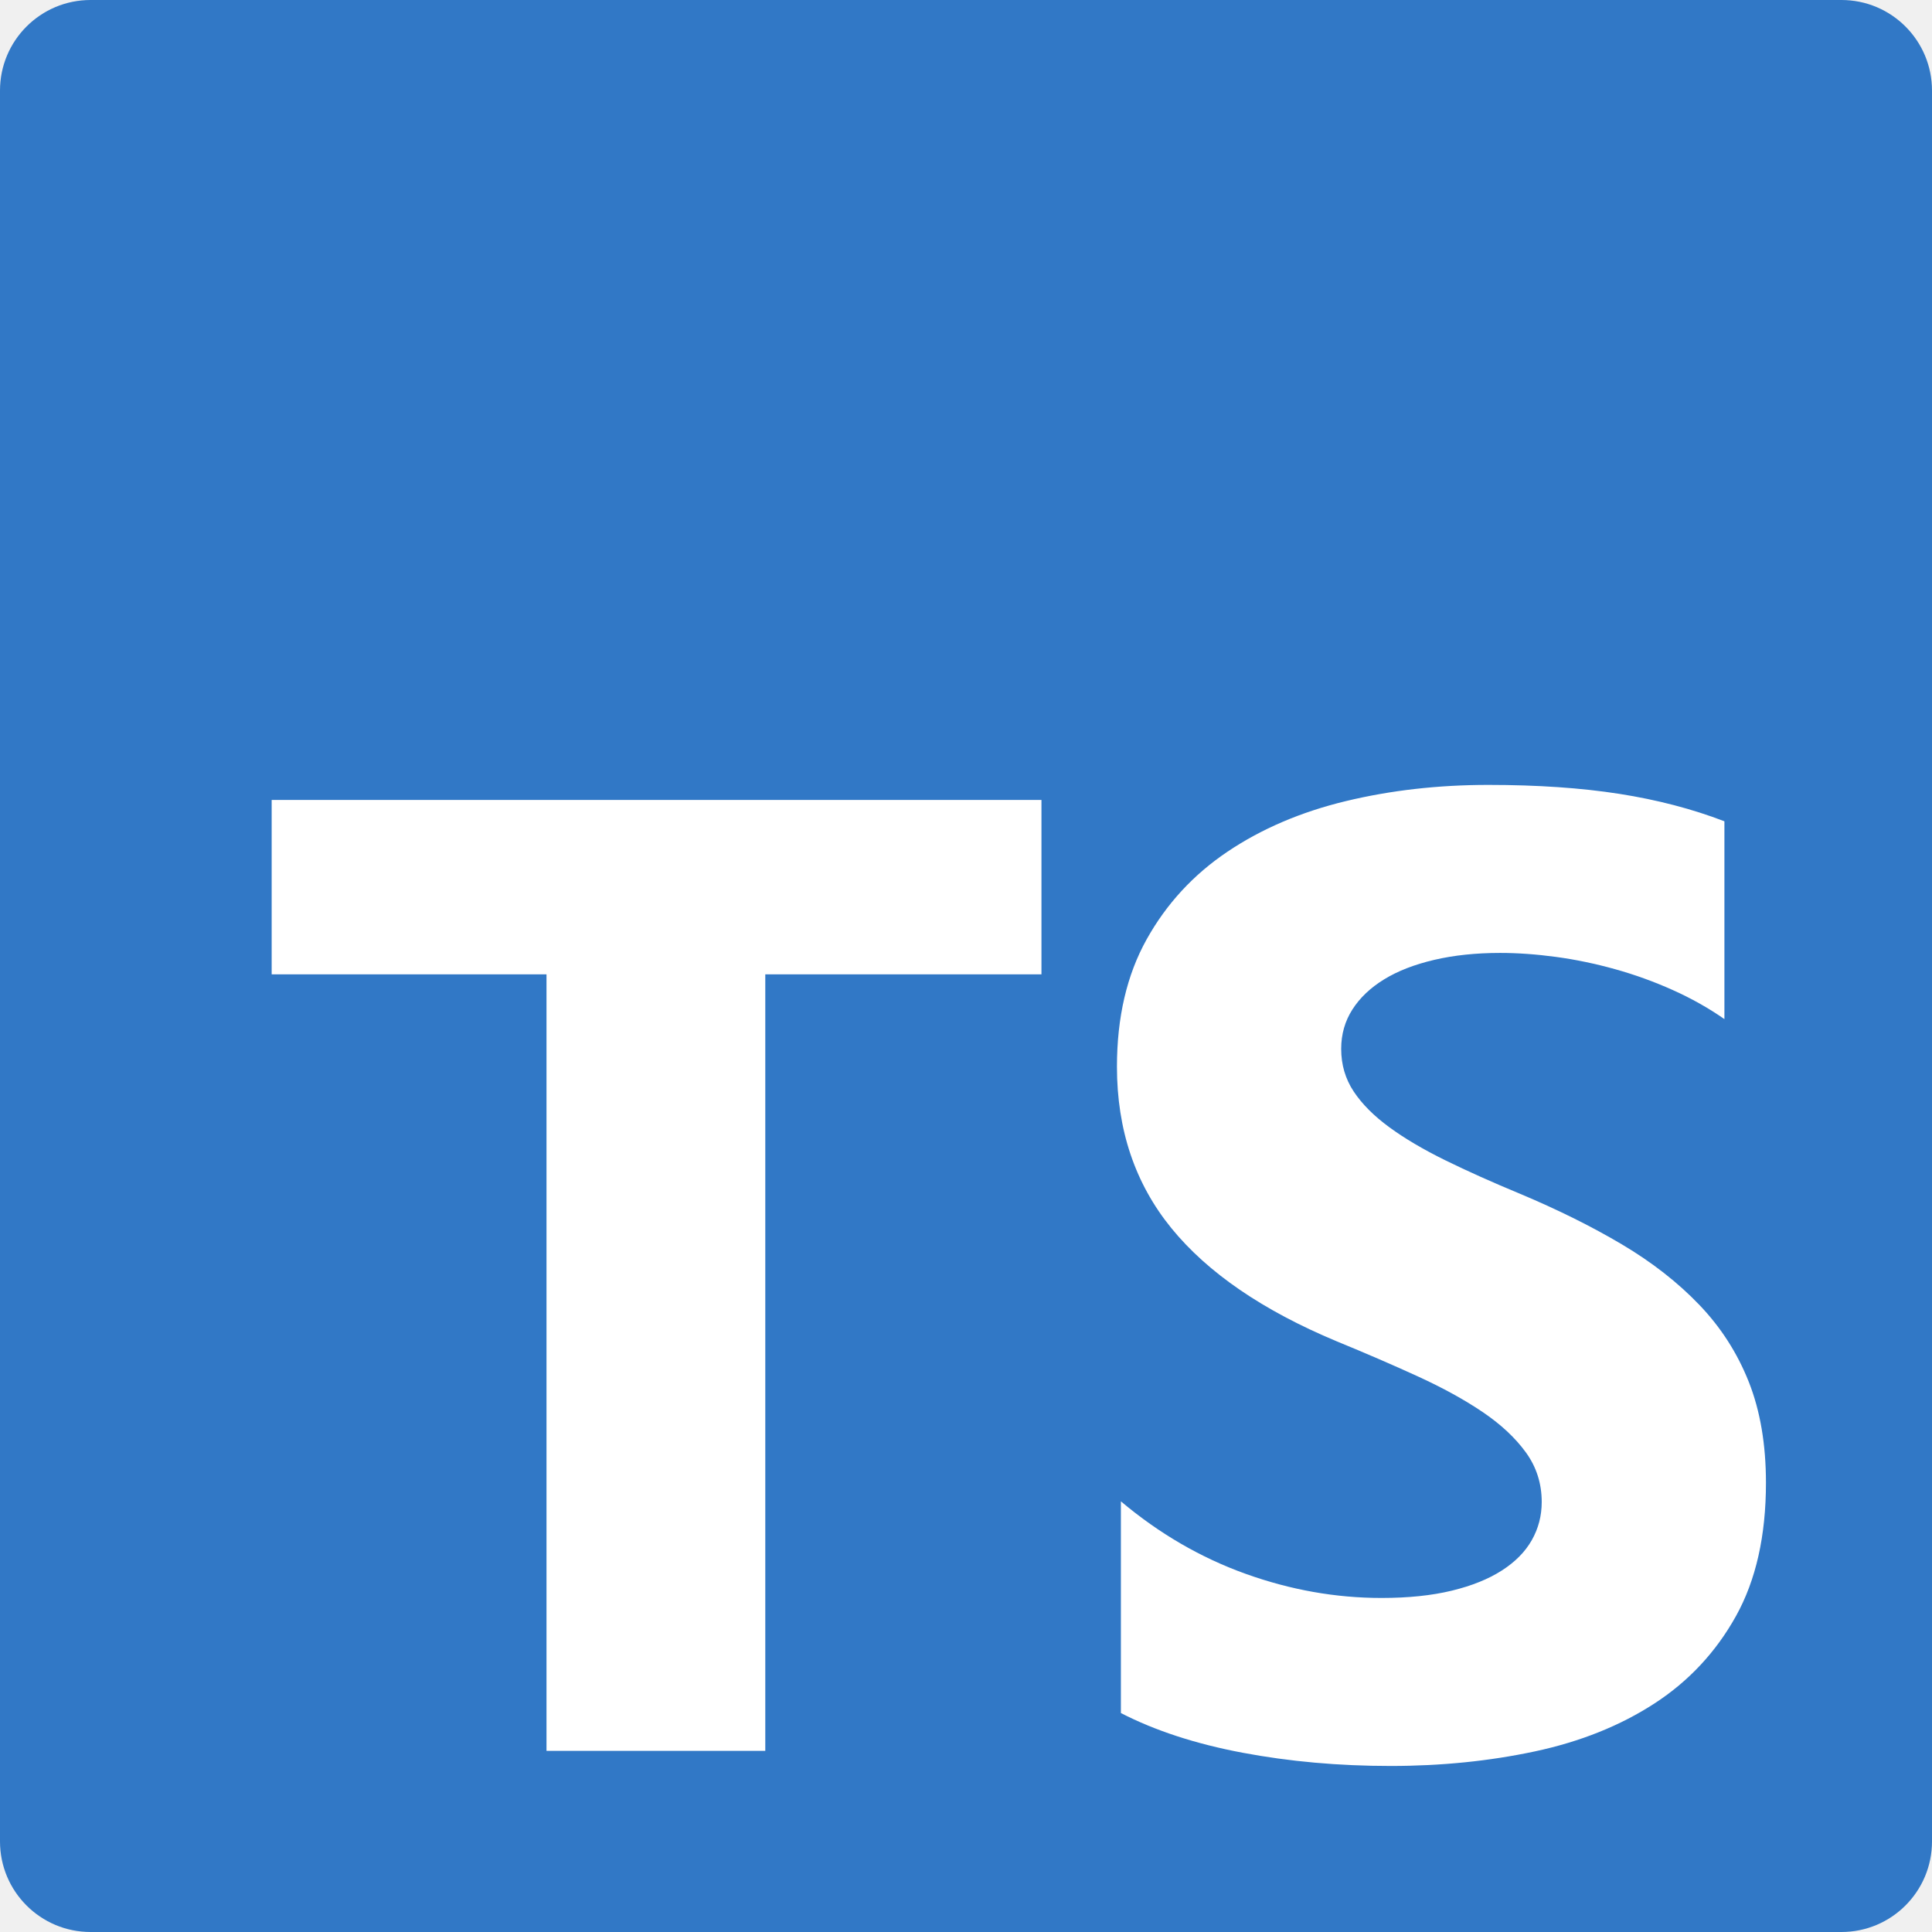
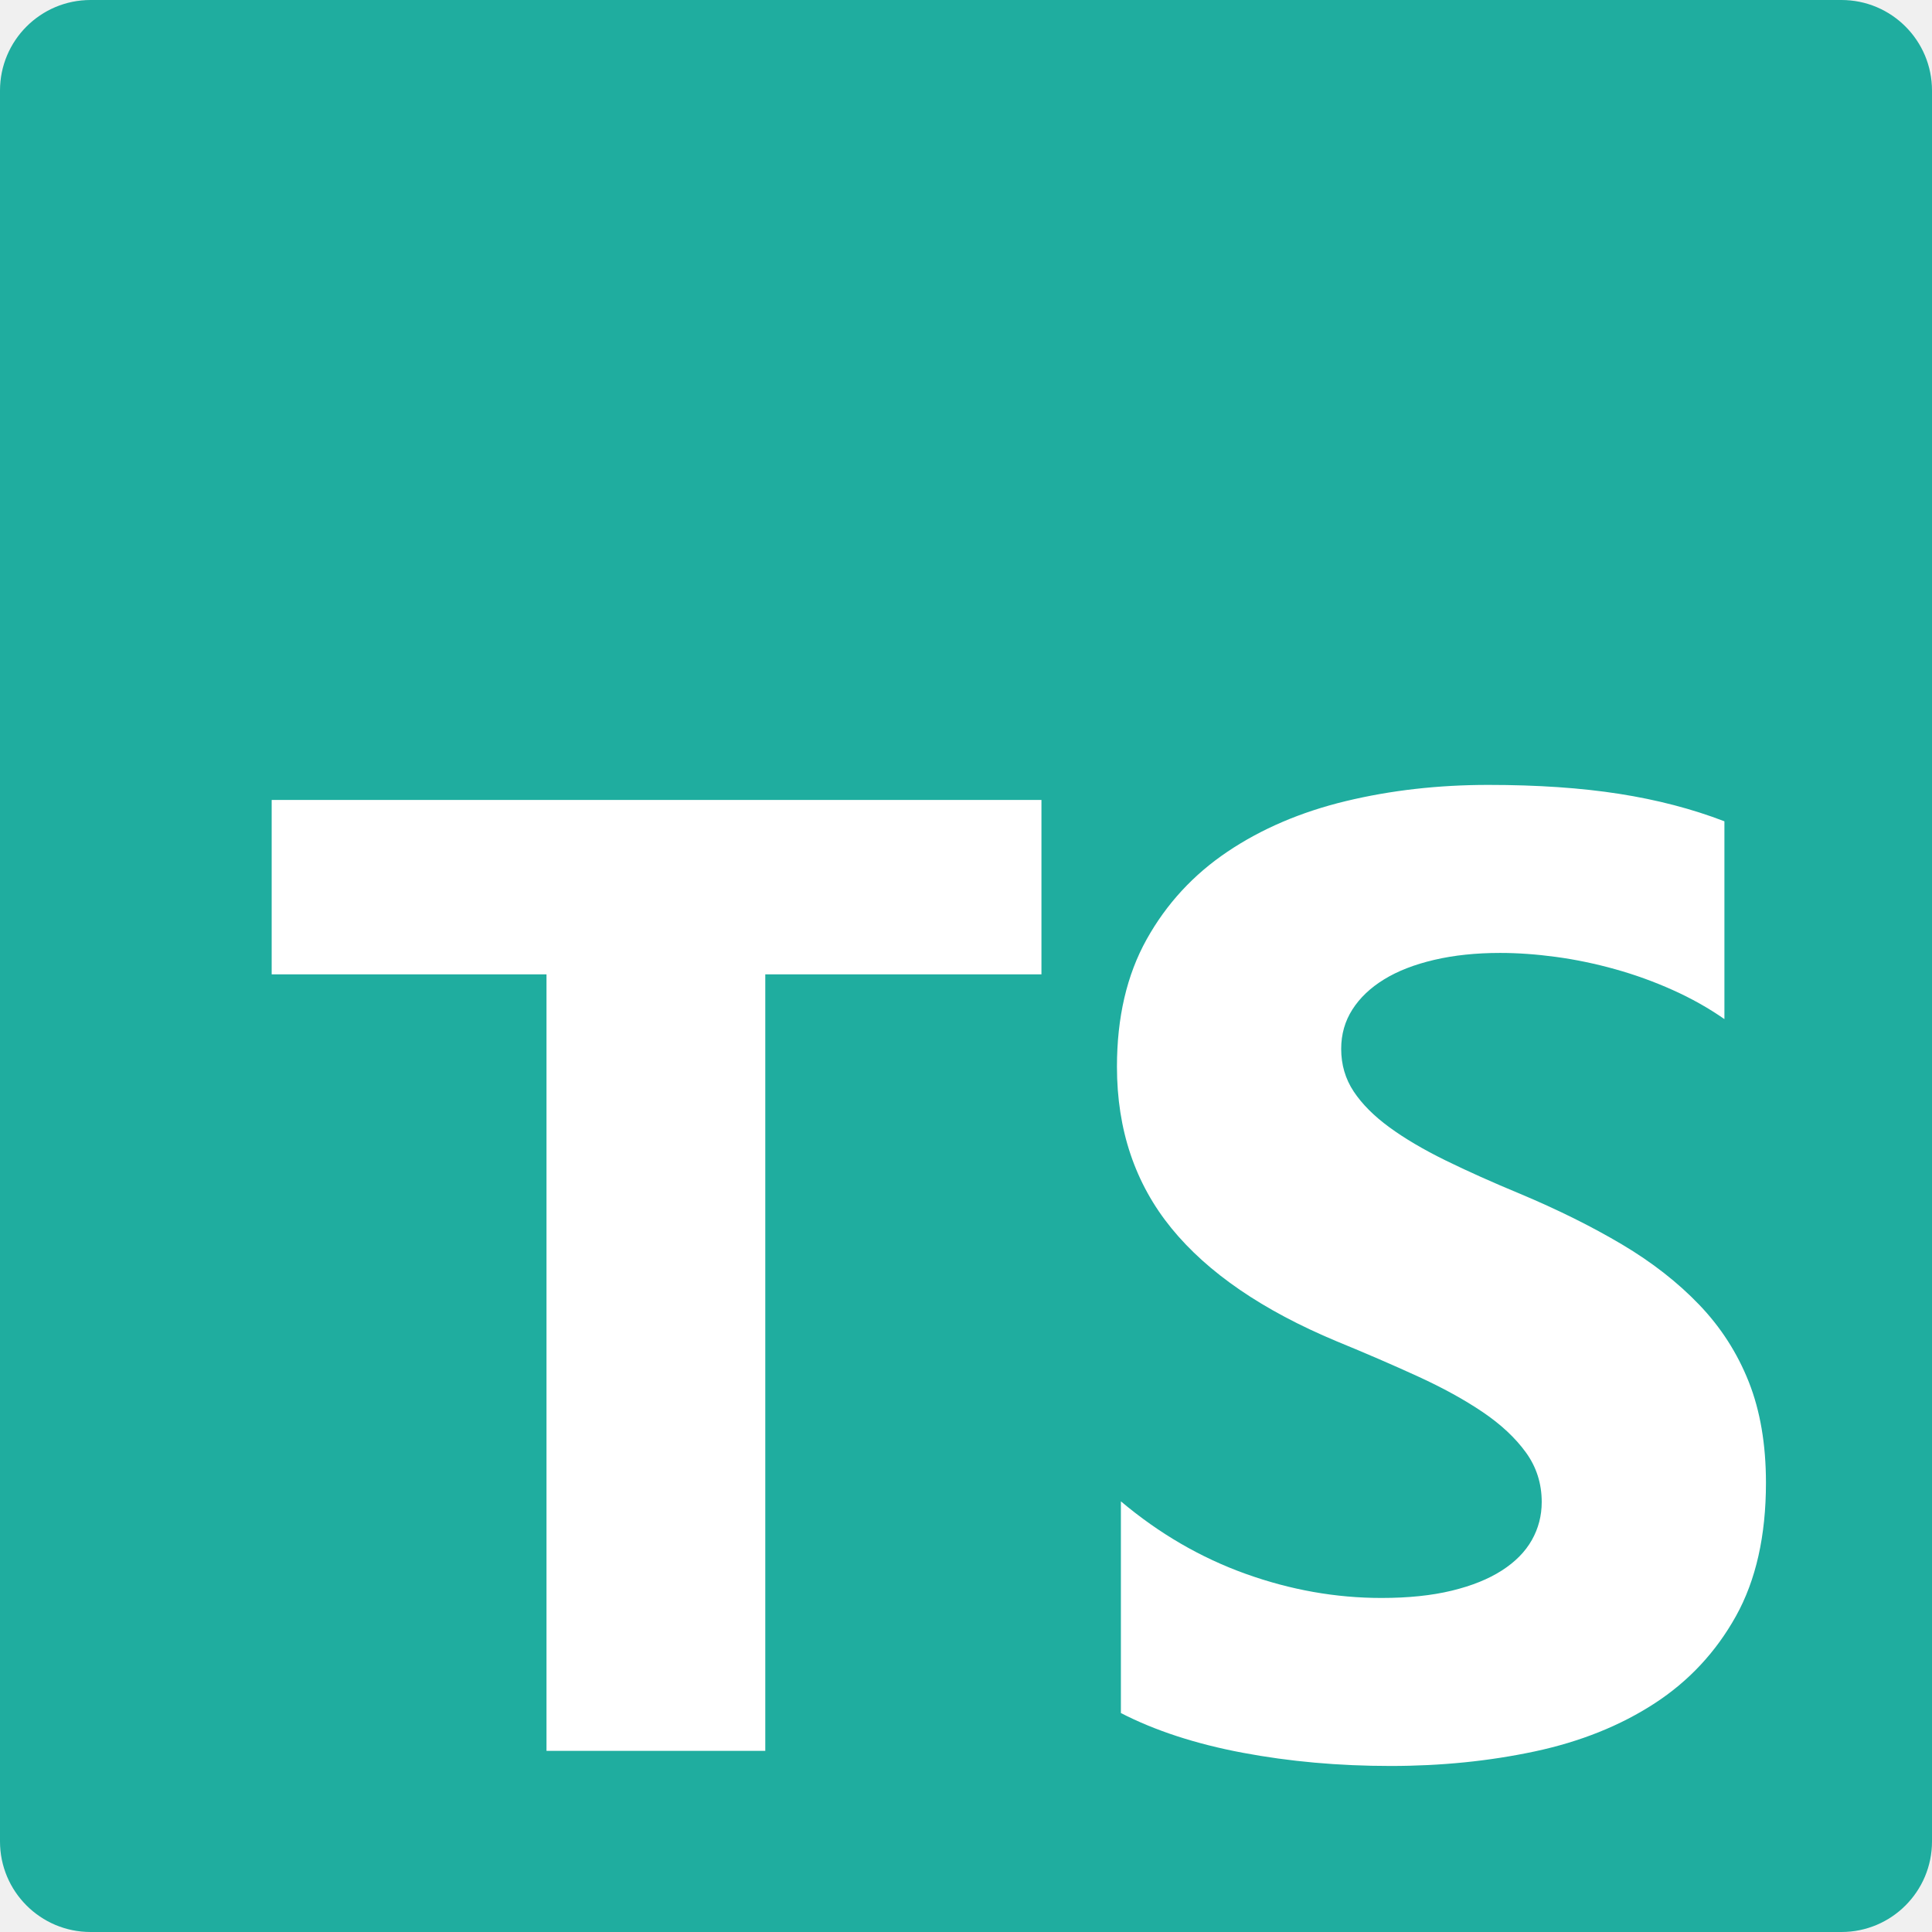
<svg xmlns="http://www.w3.org/2000/svg" fill="none" height="128" viewBox="0 0 128 128" width="128">
-   <rect fill="#3178c6" height="128" rx="6" width="128" />
+   <rect fill="#1fad9f" height="128" rx="6" width="128" />
  <path clip-rule="evenodd" d="m74.262 99.468v14.026c2.272 1.168 4.96 2.045 8.062 2.629 3.103.585 6.373.877 9.81.877 3.35 0 6.533-.321 9.548-.964 3.016-.643 5.659-1.702 7.932-3.178 2.272-1.476 4.071-3.404 5.397-5.786 1.325-2.381 1.988-5.325 1.988-8.831 0-2.542-.379-4.77-1.136-6.684-.758-1.914-1.85-3.616-3.278-5.106-1.427-1.49-3.139-2.827-5.134-4.01-1.996-1.183-4.246-2.301-6.752-3.353-1.835-.76-3.481-1.498-4.938-2.213-1.457-.716-2.695-1.446-3.714-2.192-1.02-.745-1.806-1.534-2.36-2.367-.553-.833-.83-1.775-.83-2.827 0-.964.248-1.834.743-2.608s1.194-1.439 2.098-1.994c.903-.555 2.01-.986 3.321-1.293 1.311-.307 2.768-.46 4.37-.46 1.166 0 2.396.088 3.693.263 1.296.175 2.6.446 3.911.811 1.311.365 2.585.825 3.824 1.381 1.238.555 2.381 1.198 3.43 1.929v-13.105c-2.127-.818-4.45-1.425-6.97-1.819s-5.411-.592-8.674-.592c-3.321 0-6.467.358-9.439 1.074-2.971.716-5.586 1.834-7.844 3.353-2.258 1.52-4.042 3.455-5.353 5.808-1.311 2.352-1.966 5.165-1.966 8.437 0 4.178 1.202 7.743 3.605 10.694 2.404 2.951 6.052 5.45 10.947 7.495 1.923.789 3.715 1.563 5.375 2.323 1.661.76 3.095 1.549 4.304 2.367s2.163 1.709 2.862 2.674c.7.964 1.049 2.06 1.049 3.287 0 .906-.218 1.746-.655 2.52s-1.1 1.446-1.988 2.016c-.889.57-1.996 1.016-3.321 1.337-1.325.321-2.877.482-4.654.482-3.03 0-6.03-.533-9.002-1.6-2.971-1.066-5.724-2.666-8.259-4.799zm-23.56-34.914h18.297v-11.554h-51v11.554h18.208v51.446h14.495z" fill="#fff" fill-rule="evenodd" />
</svg>
